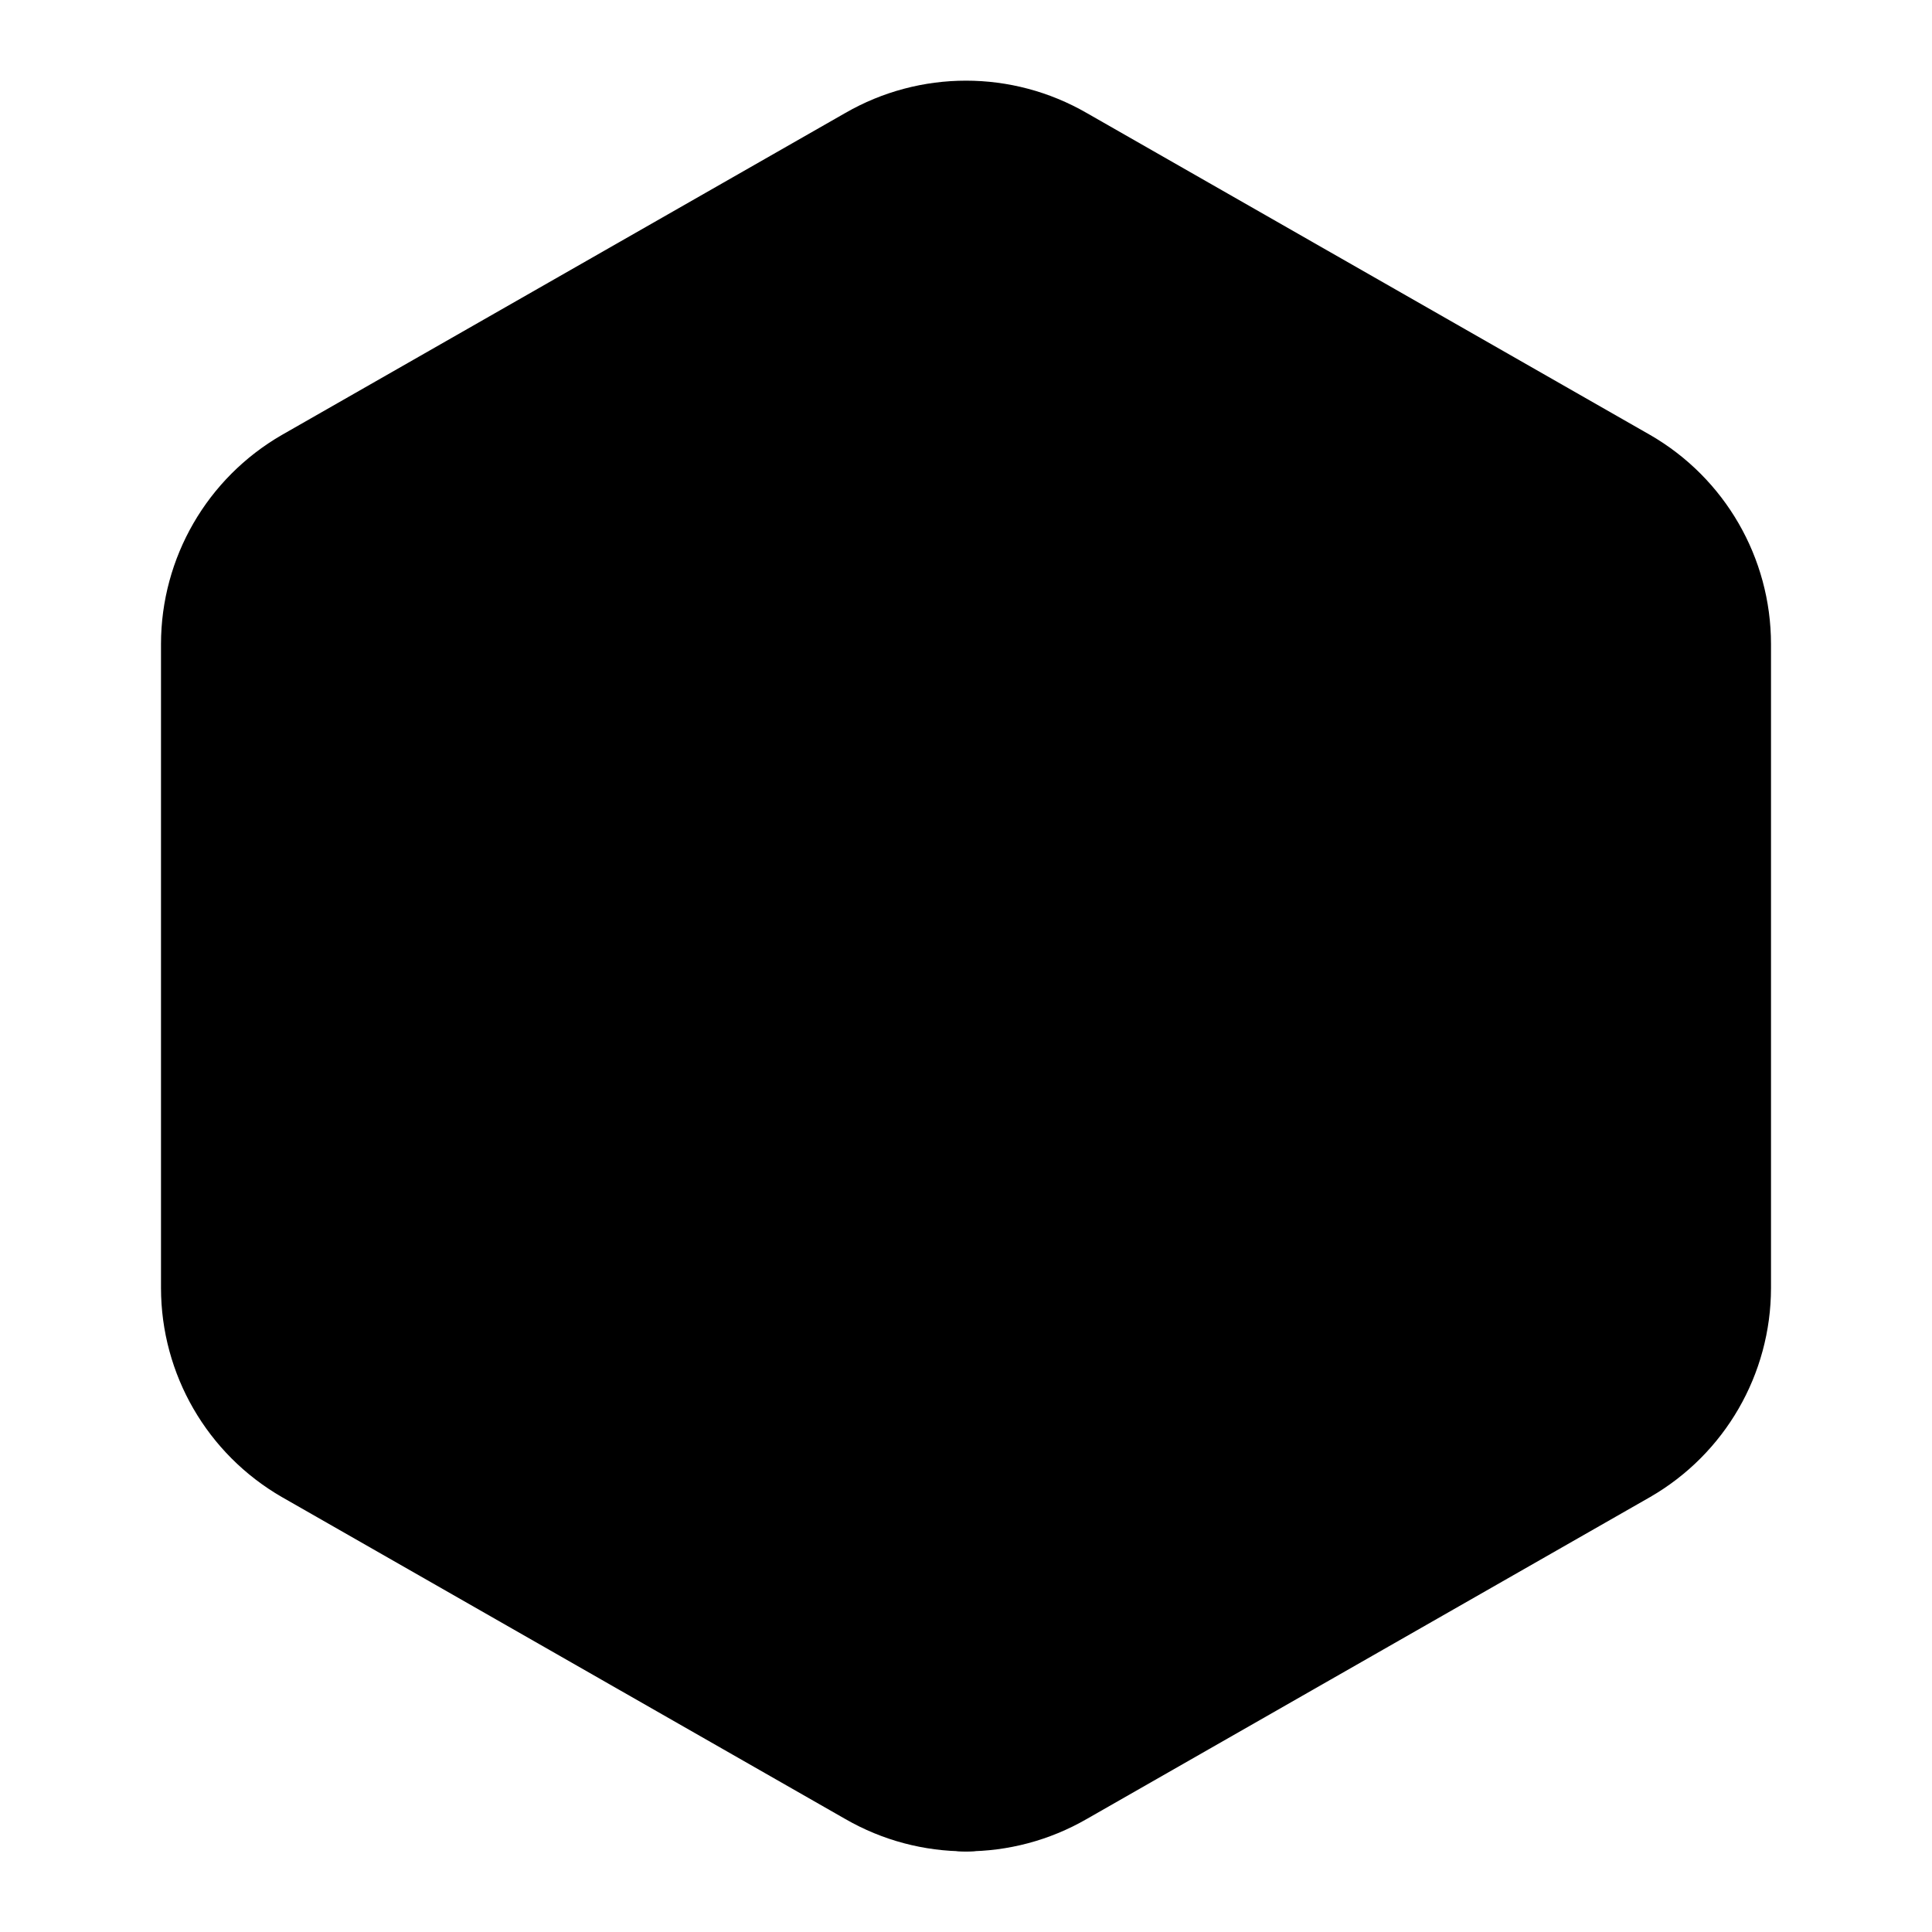
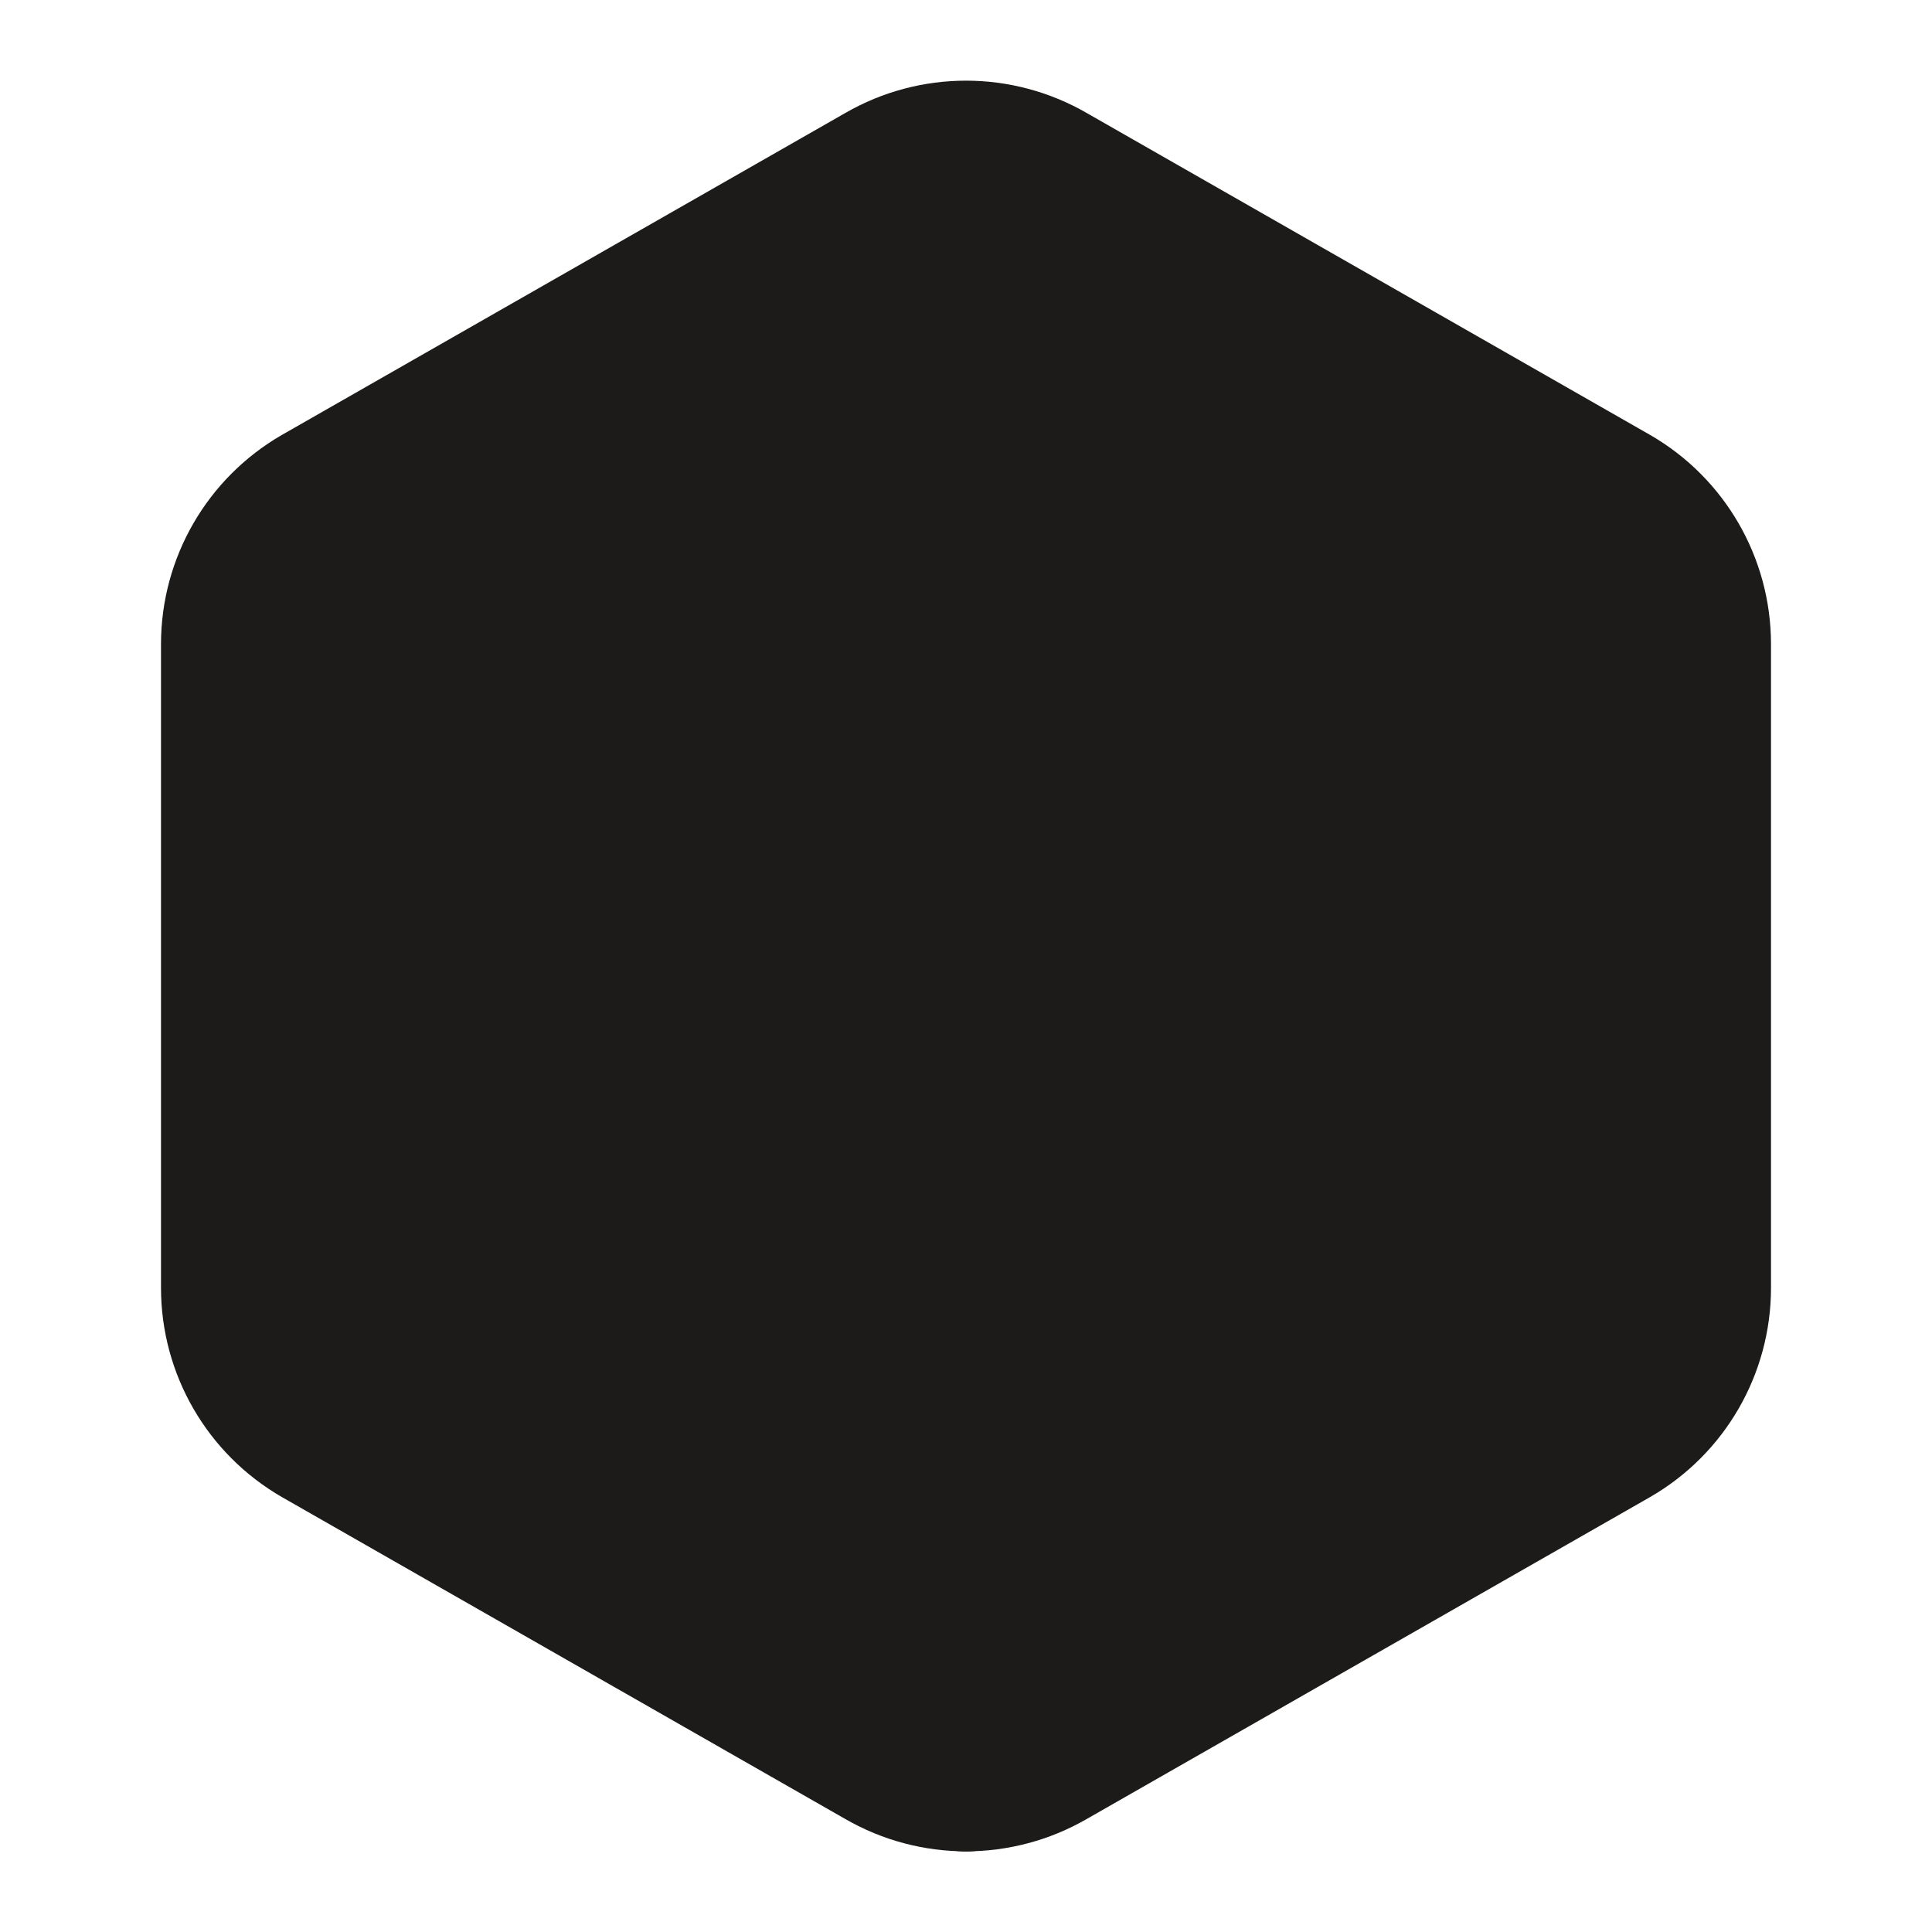
- <svg xmlns="http://www.w3.org/2000/svg" width="1em" height="1em" viewBox="0 0 24 24">
-   <g fill="none" stroke="currentColor" stroke-linecap="round" stroke-linejoin="round" stroke-width="2">
-     <path fill="currentColor" d="M21 8a2 2 0 0 0-1-1.73l-7-4a2 2 0 0 0-2 0l-7 4A2 2 0 0 0 3 8v8a2 2 0 0 0 1 1.73l7 4a2 2 0 0 0 2 0l7-4A2 2 0 0 0 21 16Z" />
-     <path fill="currentColor" d="m3.3 7l8.7 5l8.7-5M12 22V12" />
+ <svg xmlns="http://www.w3.org/2000/svg" width="24" height="24" viewBox="0 0 24 24">
+   <g fill="none" stroke="#1C1B1A" stroke-linecap="round" stroke-linejoin="round" stroke-width="2">
+     <path fill="#1C1B1A" d="M21 8a2 2 0 0 0-1-1.73l-7-4a2 2 0 0 0-2 0l-7 4A2 2 0 0 0 3 8v8a2 2 0 0 0 1 1.73l7 4a2 2 0 0 0 2 0l7-4A2 2 0 0 0 21 16Z" />
+     <path fill="#1C1B1A" d="m3.3 7l8.7 5l8.7-5M12 22V12" />
  </g>
</svg>
